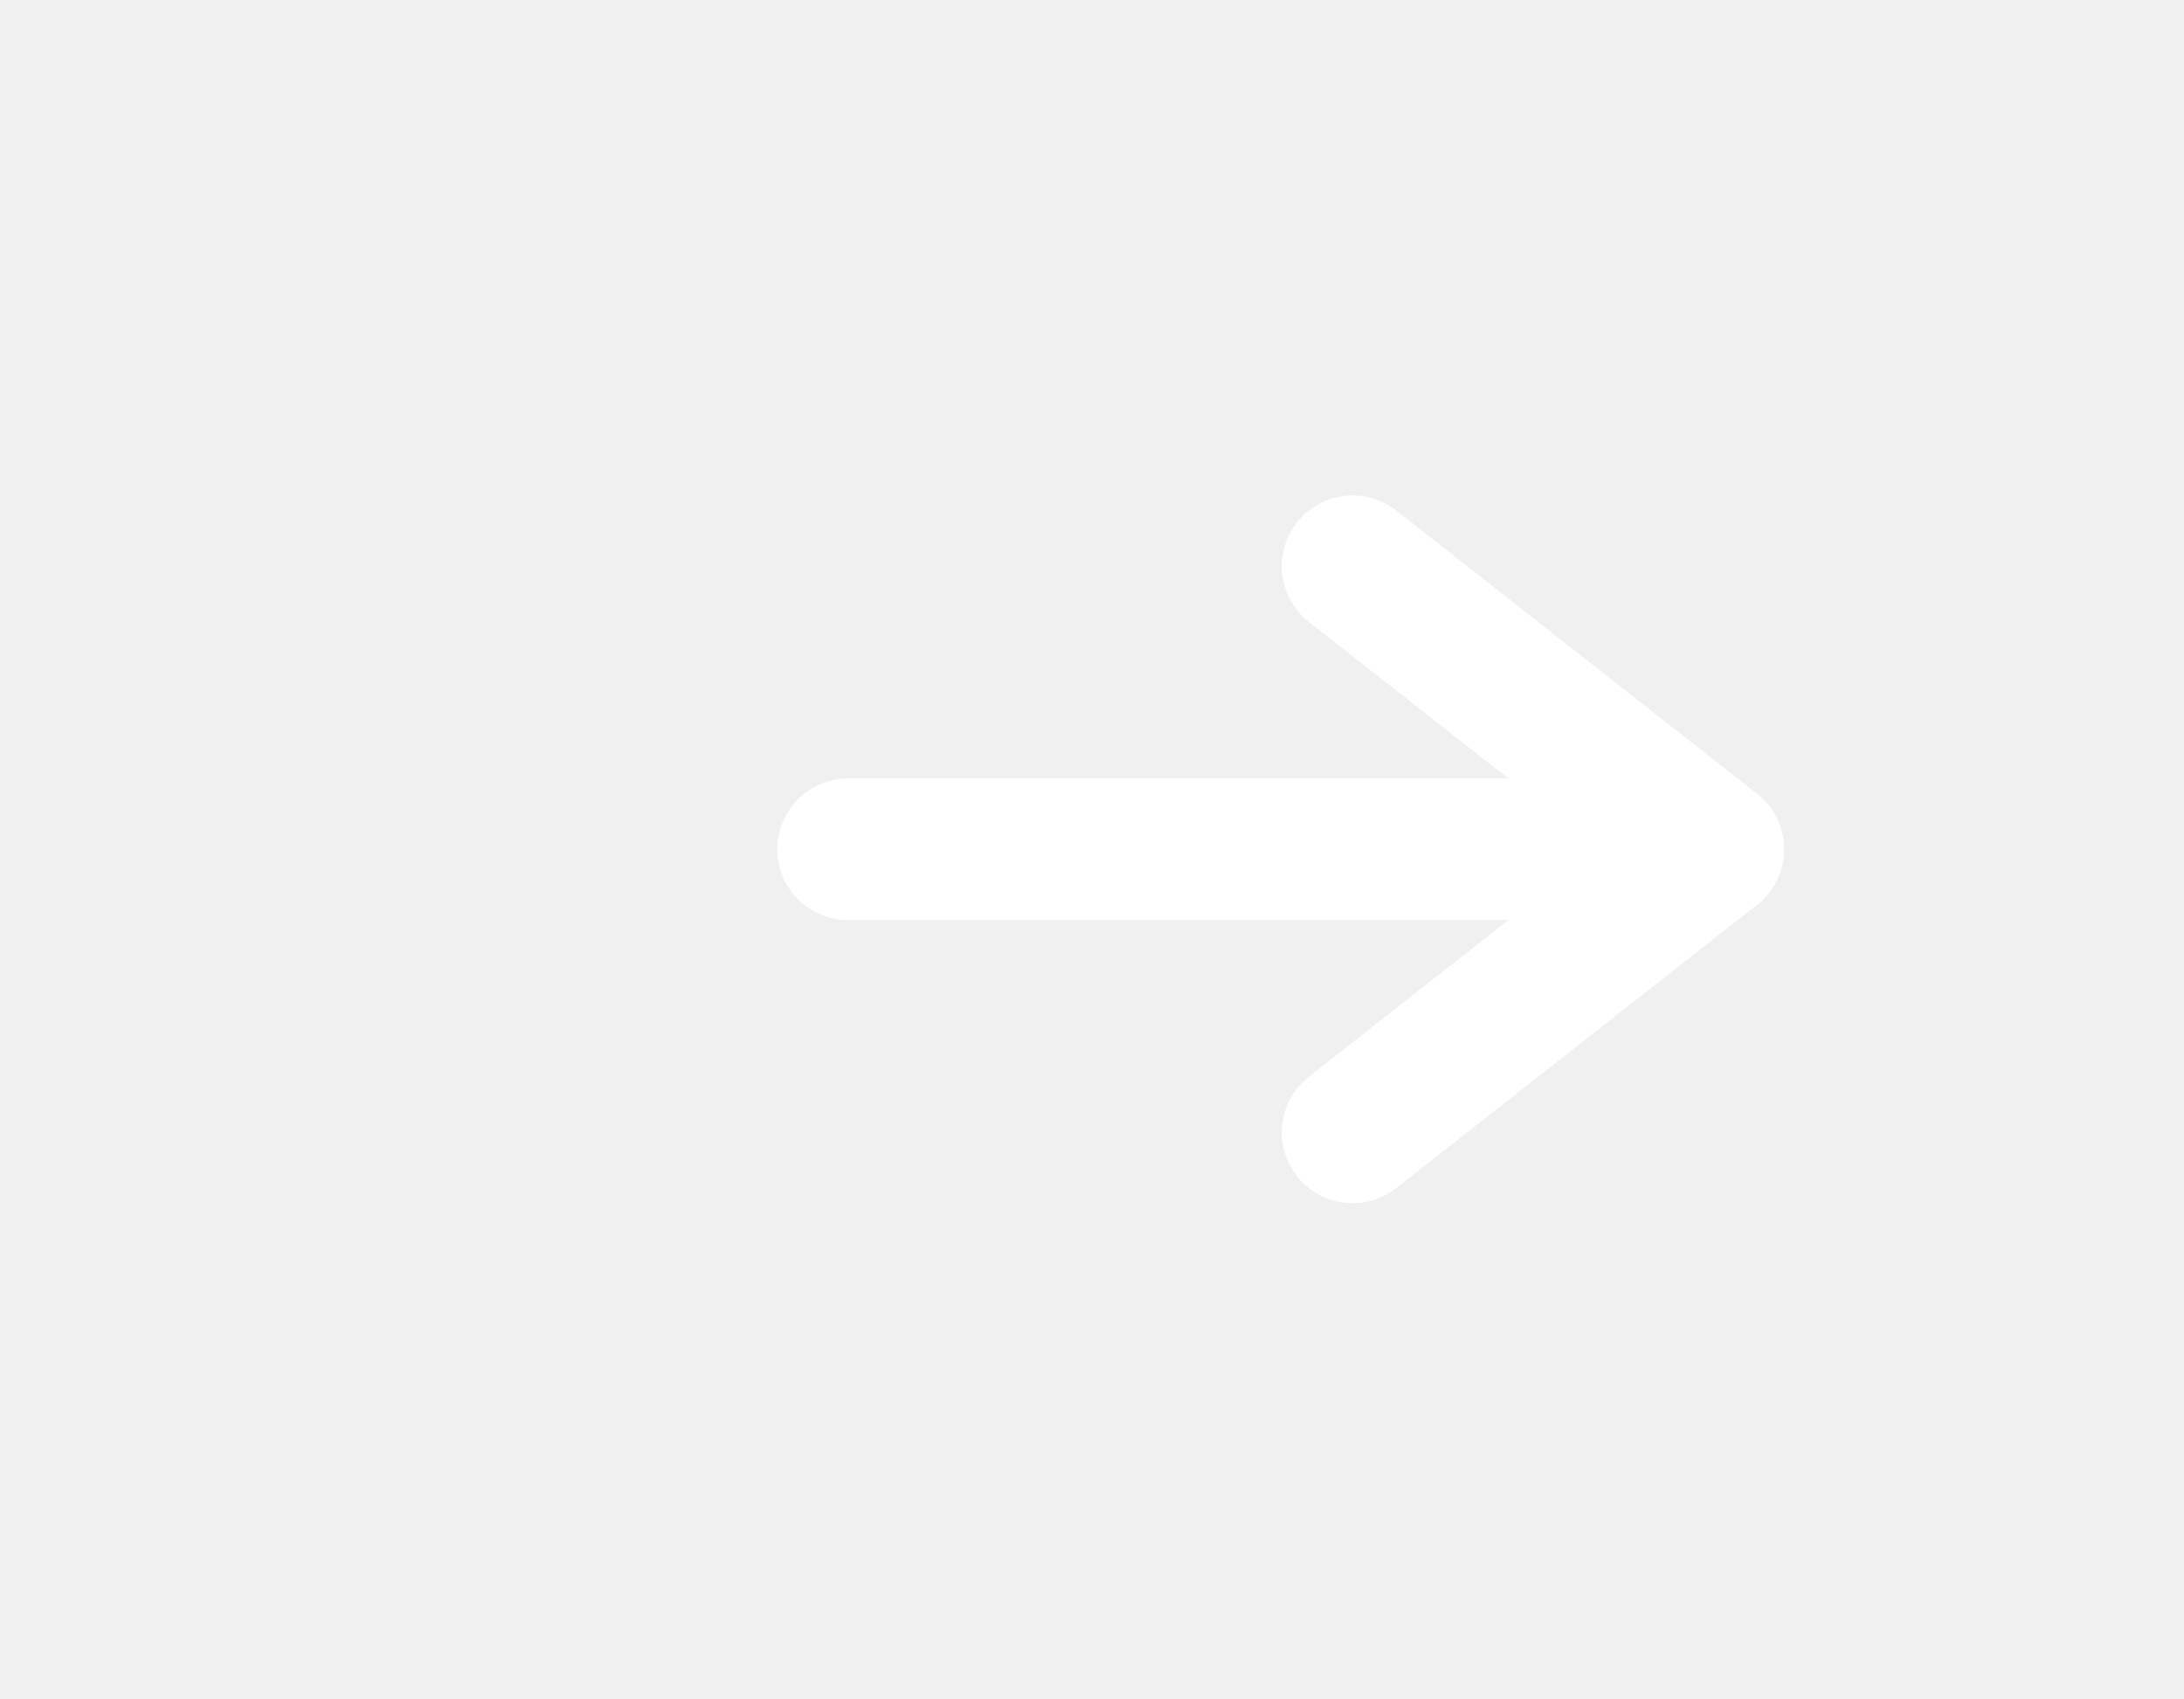
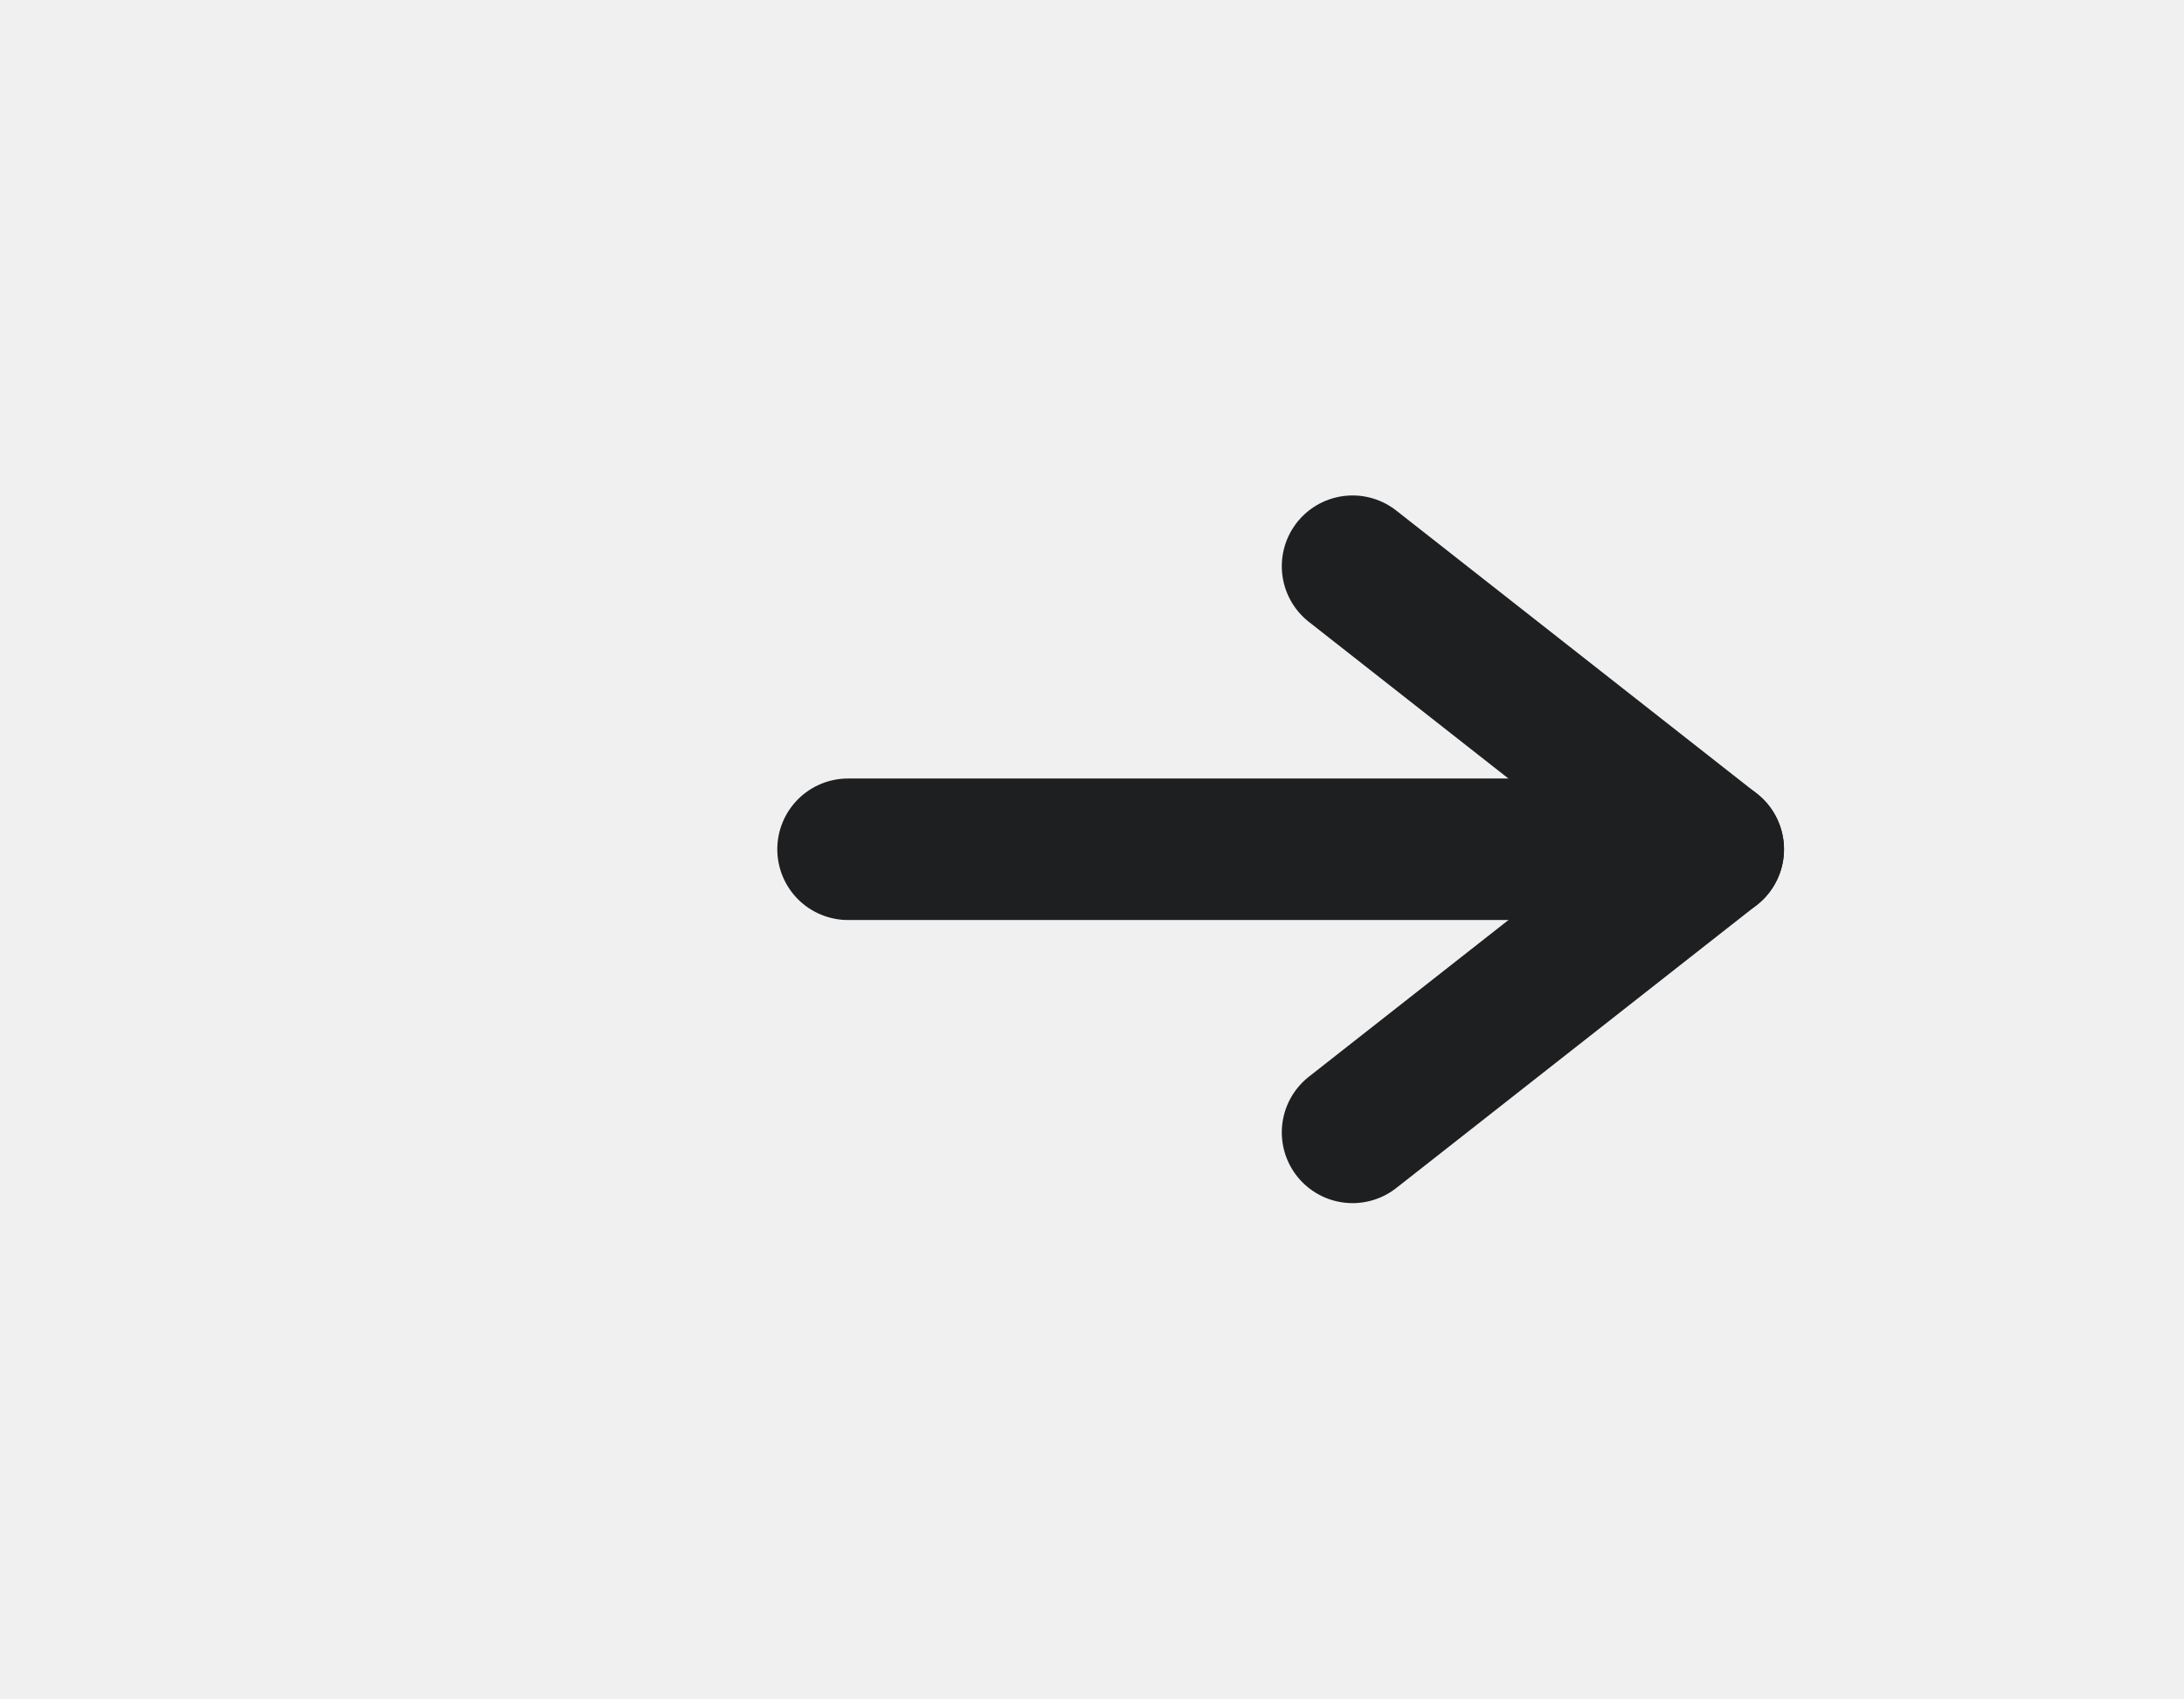
<svg xmlns="http://www.w3.org/2000/svg" width="36" height="28" viewBox="0 0 36 28" fill="none">
-   <path d="M13.979 14H27.979" stroke="white" stroke-width="2.333" stroke-linecap="round" stroke-linejoin="round" />
-   <path d="M22.295 18.667L28.24 14" stroke="white" stroke-width="2.333" stroke-linecap="round" stroke-linejoin="round" />
-   <path d="M22.295 9.334L28.24 14.001" stroke="white" stroke-width="2.333" stroke-linecap="round" stroke-linejoin="round" />
+   <path d="M13.979 14H27.979" stroke="#1e1f21" stroke-width="2.333" stroke-linecap="round" stroke-linejoin="round" />
+   <path d="M22.295 18.667L28.24 14" stroke="#1e1f21" stroke-width="2.333" stroke-linecap="round" stroke-linejoin="round" />
+   <path d="M22.295 9.334L28.24 14.001" stroke="#1e1f21" stroke-width="2.333" stroke-linecap="round" stroke-linejoin="round" />
</svg>
